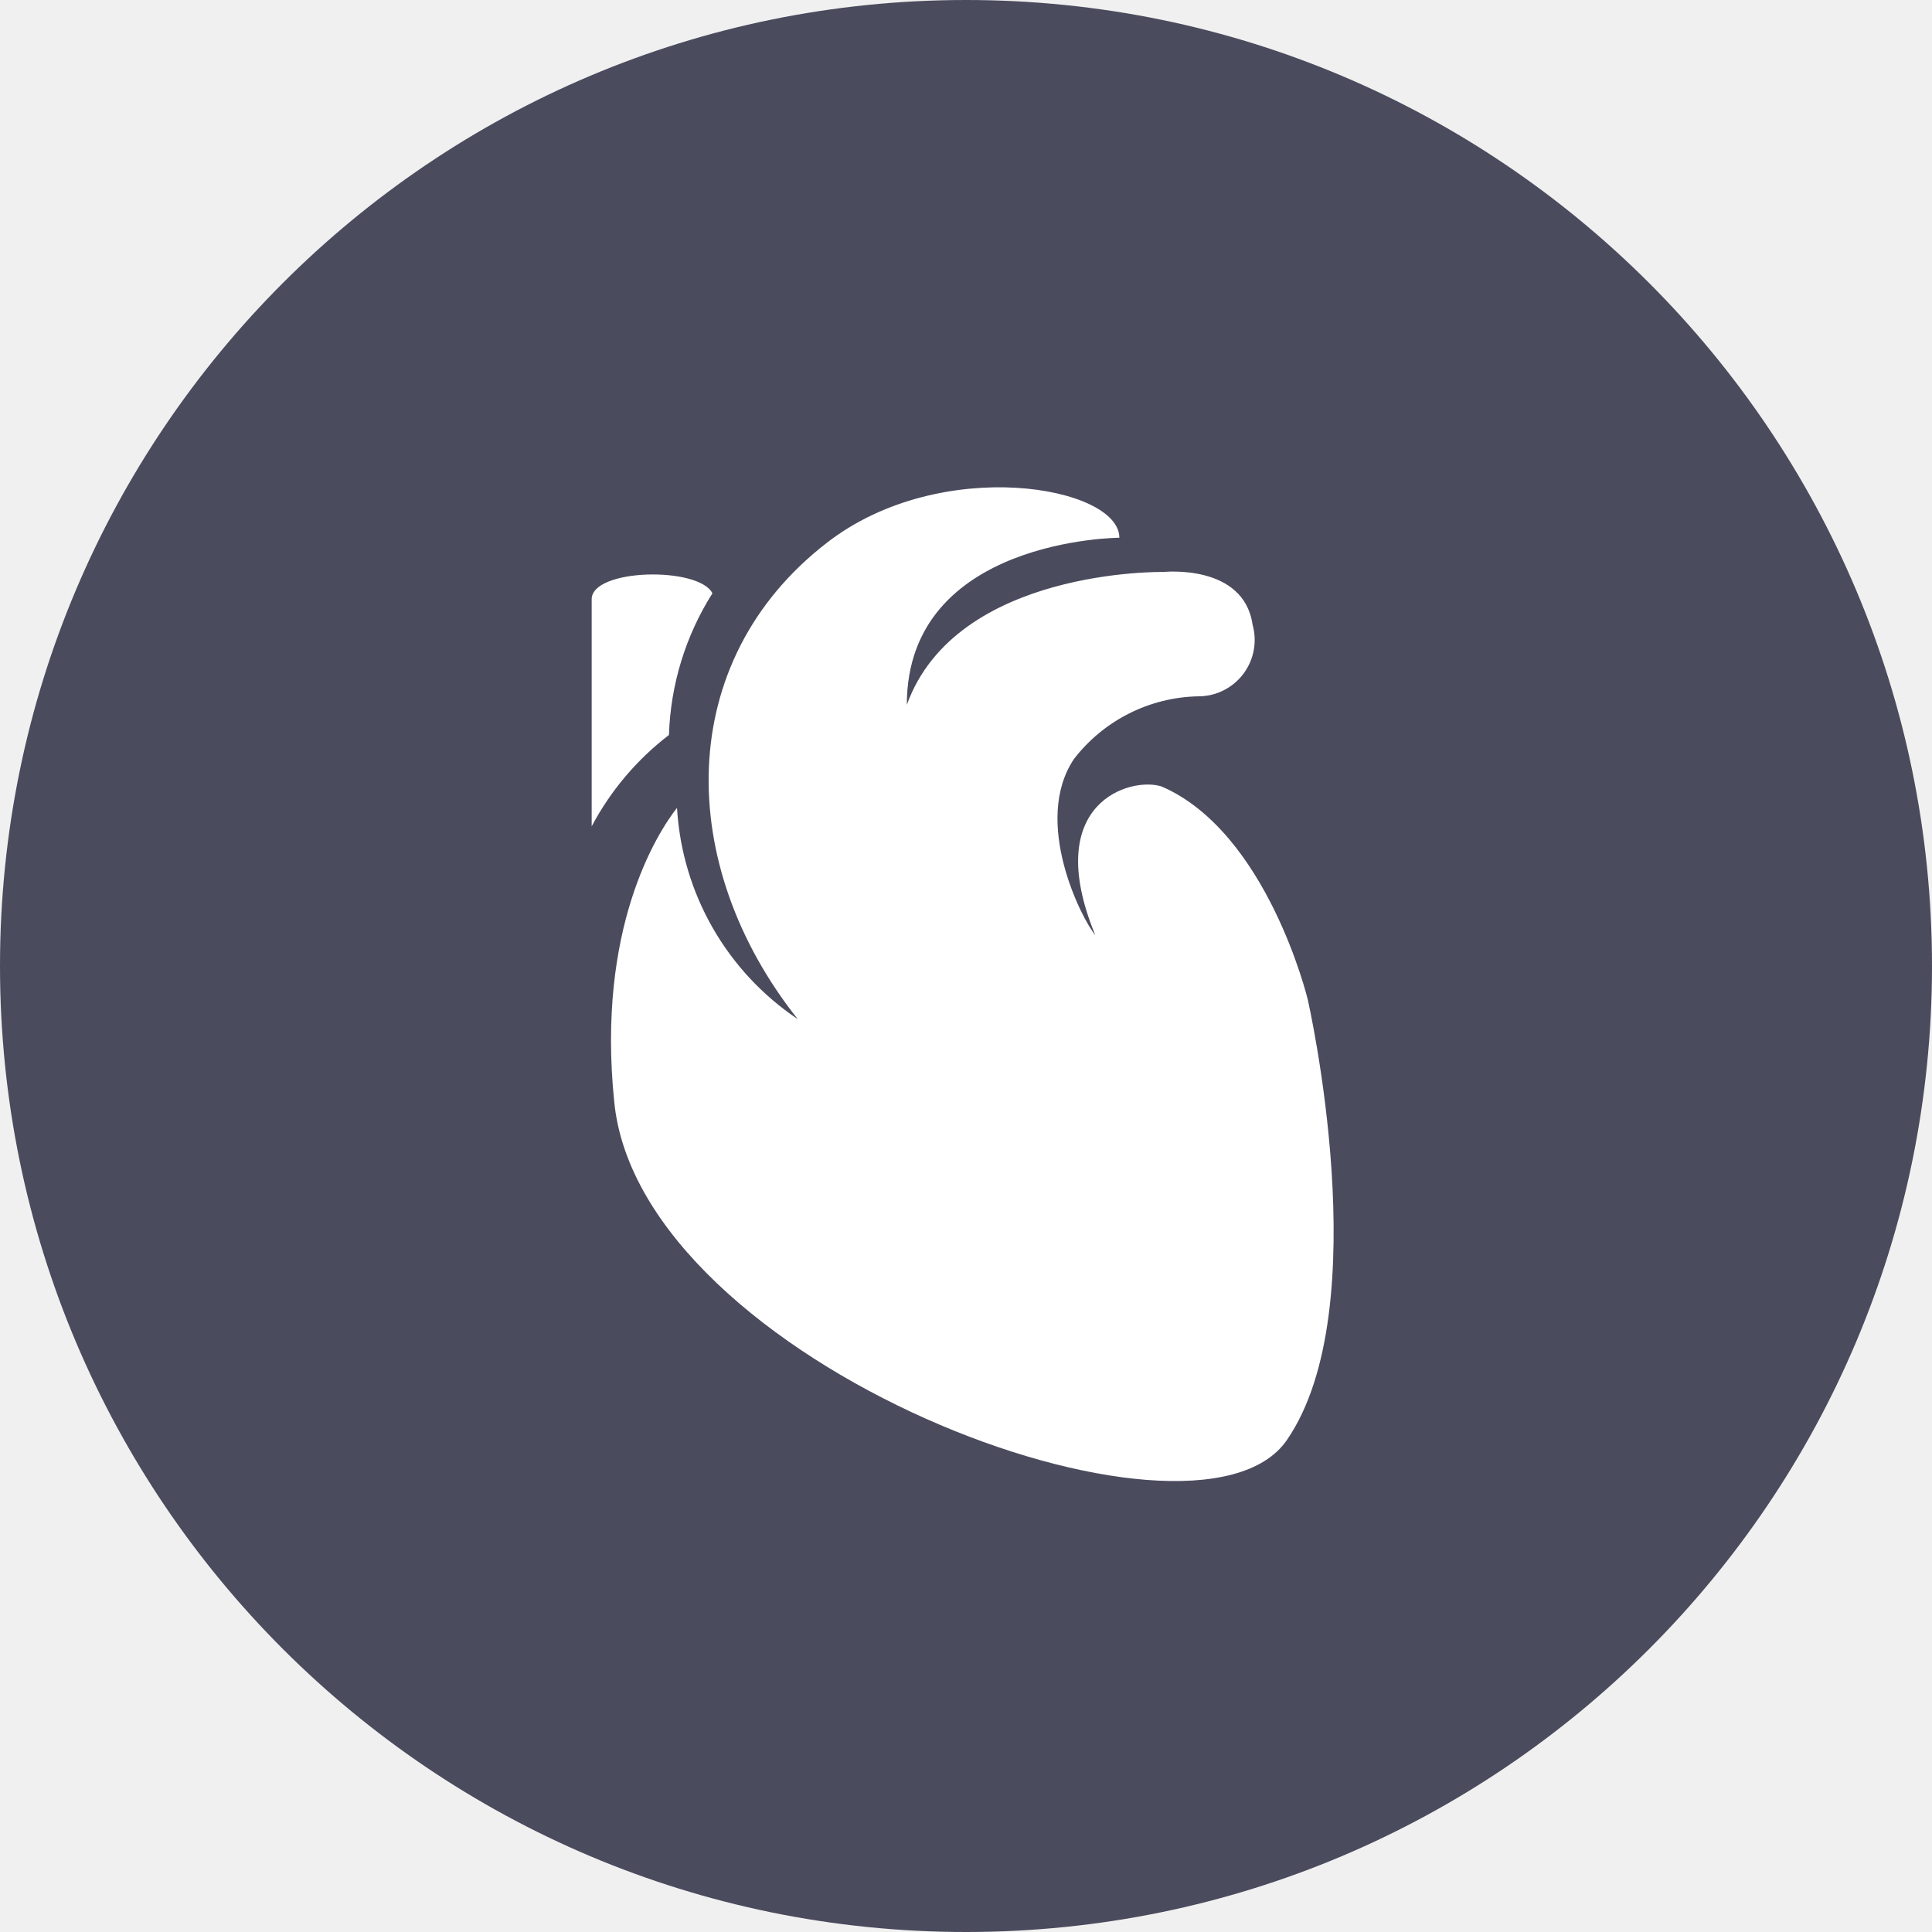
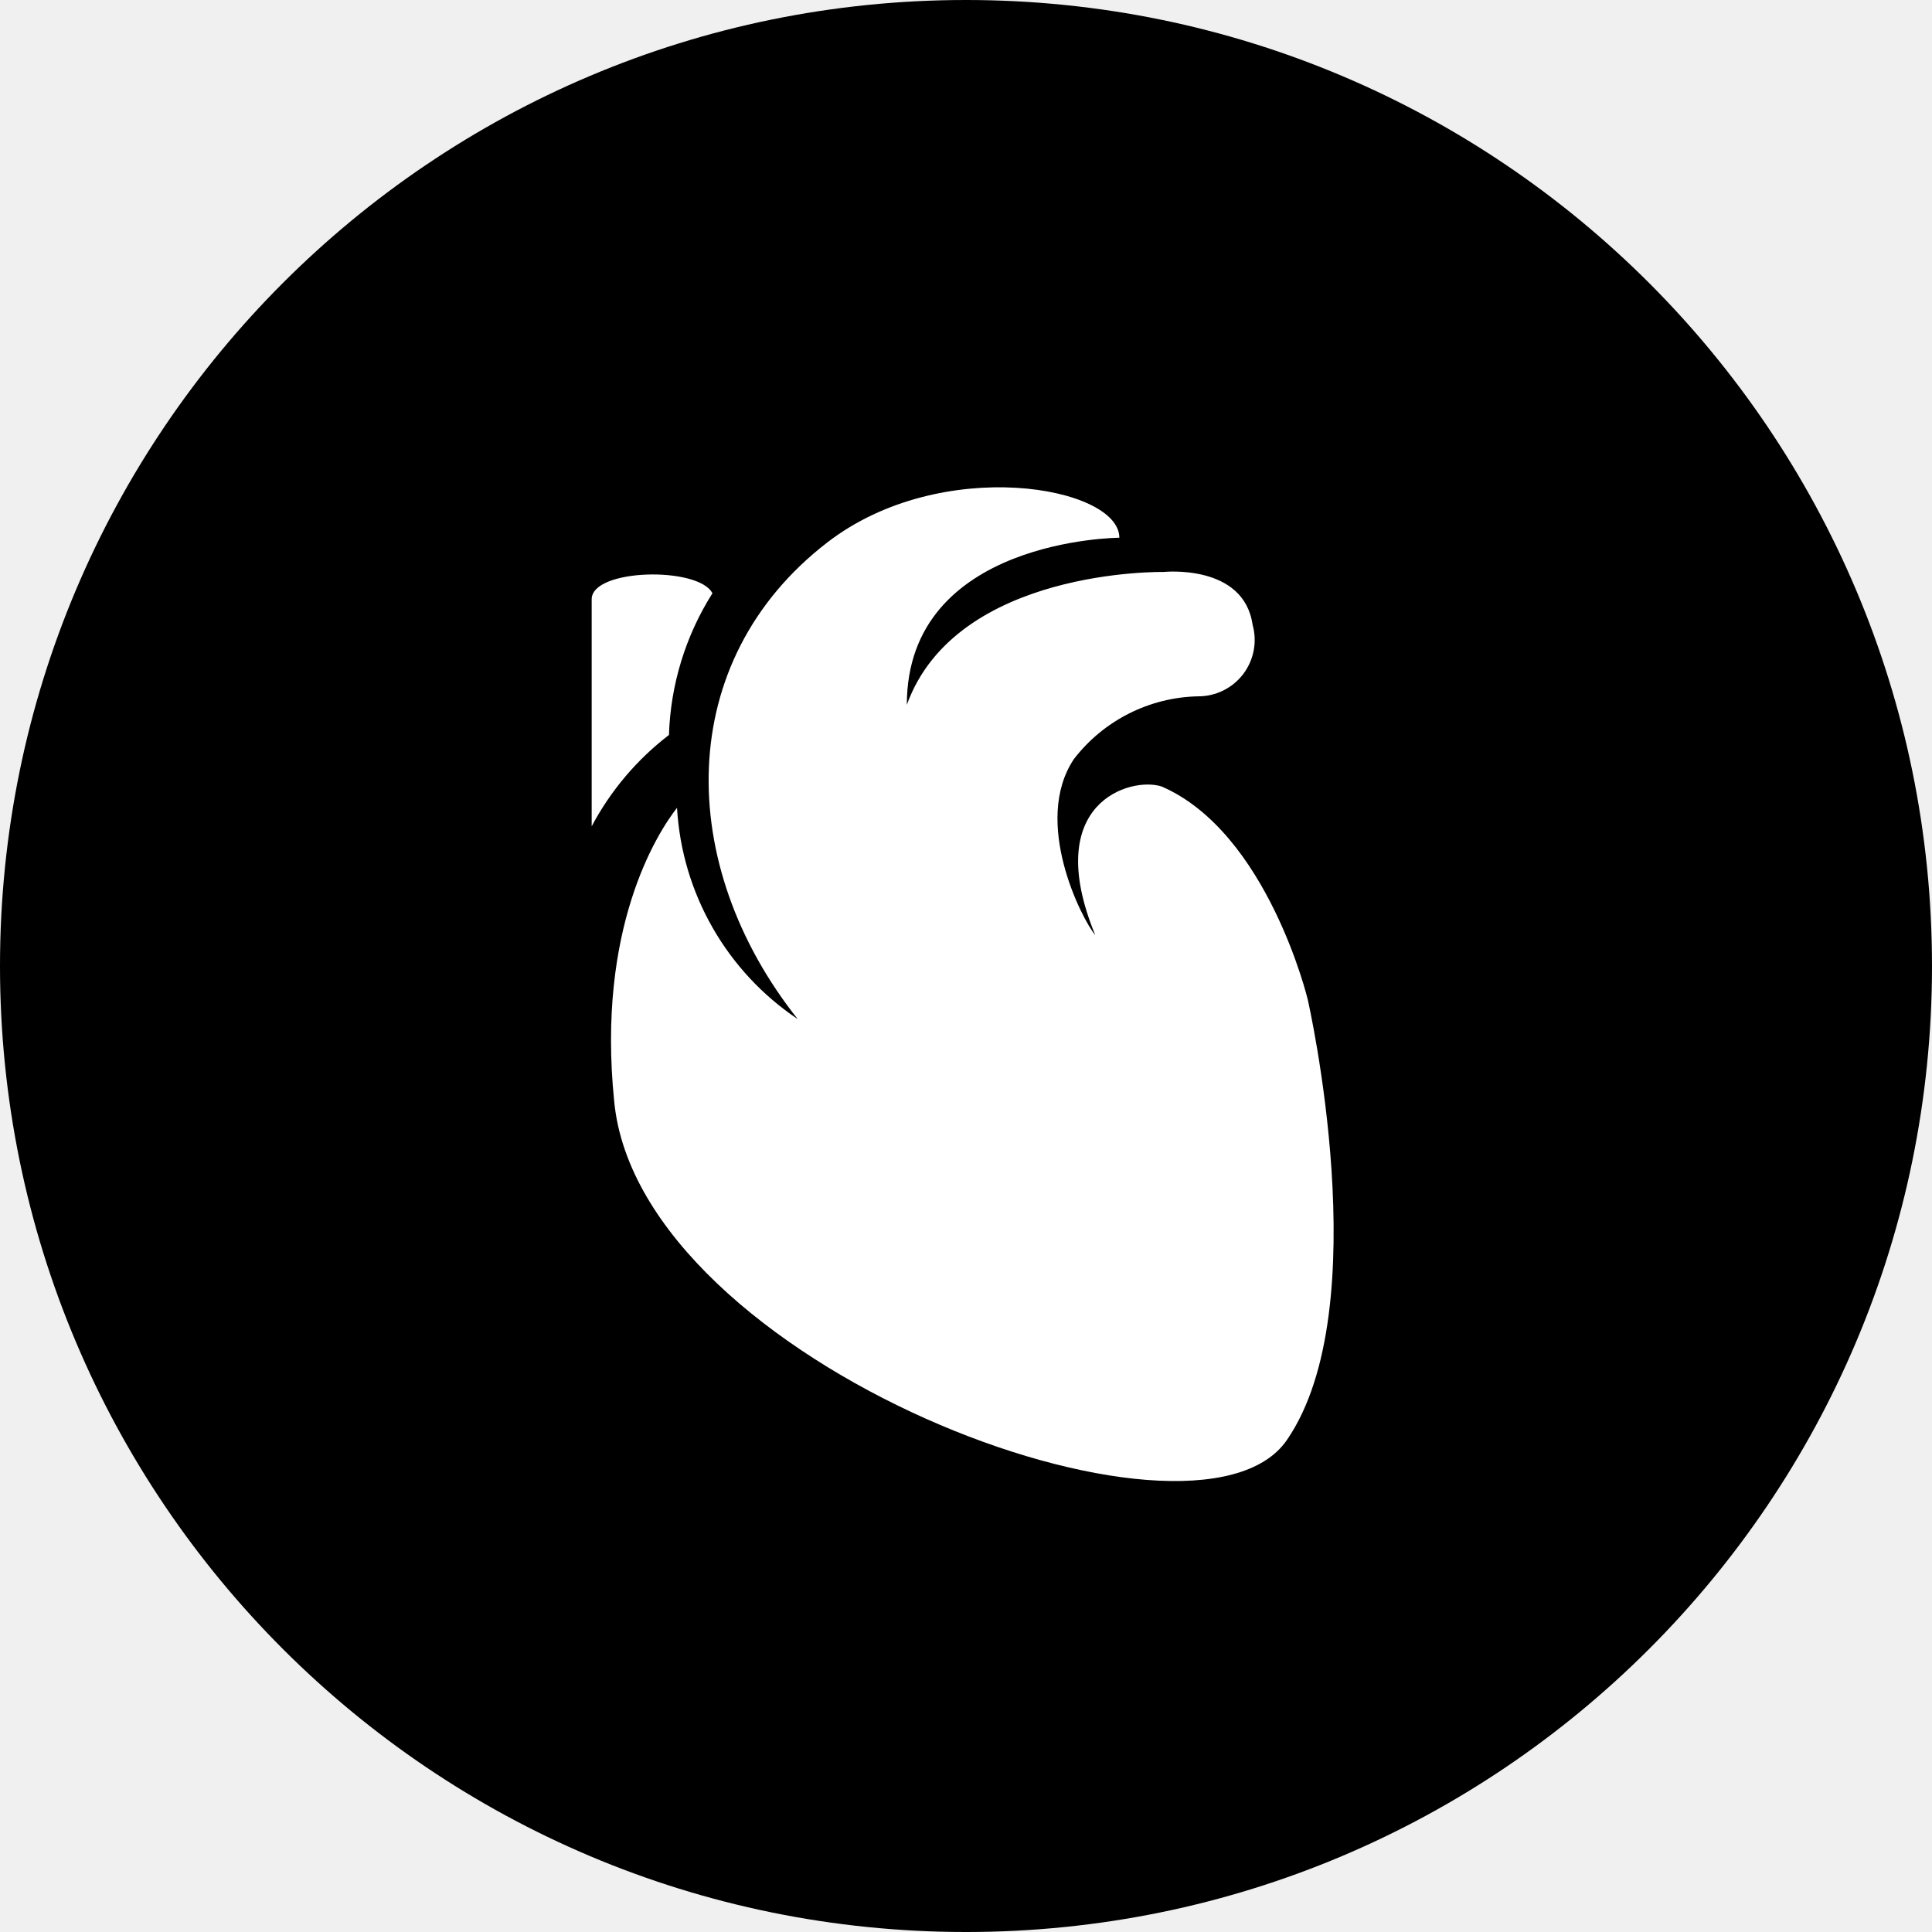
<svg xmlns="http://www.w3.org/2000/svg" width="112" height="112" fill="none" viewBox="0 0 112 112">
  <g clip-path="url(#a)">
-     <rect width="112" height="112" fill="#4B4B5E" rx="56" />
+     <rect width="112" height="112" fill="currentColor" rx="56" />
    <path fill="#fff" d="M75.81 57.937s-2.333-9.684-8.47-12.344c-1.797-.583-7 .934-3.85 8.61-.77-.91-3.663-6.556-1.237-10.196a9.33 9.33 0 0 1 7.187-3.64 3.268 3.268 0 0 0 3.173-4.154c-.513-3.546-5.156-3.056-5.156-3.056s-12.017-.234-14.887 7.7c0-9.637 12.32-9.684 12.32-9.684 0-2.986-10.337-4.83-16.94.28-8.89 6.86-8.82 18.667-1.703 27.627a15.85 15.85 0 0 1-7-12.25c-1.167 1.493-4.667 7-3.64 17.033 1.47 15.167 33.693 27.3 38.99 19.624 5.296-7.677 1.213-25.55 1.213-25.55M41.3 34.393c-.793-1.563-7-1.446-7 .35v13.16a16.3 16.3 0 0 1 4.48-5.296c.092-2.914.962-5.75 2.52-8.214" />
  </g>
  <defs>
    <clipPath id="a">
      <path fill="#fff" d="M0 0h112v112H0z" />
    </clipPath>
  </defs>
</svg>
